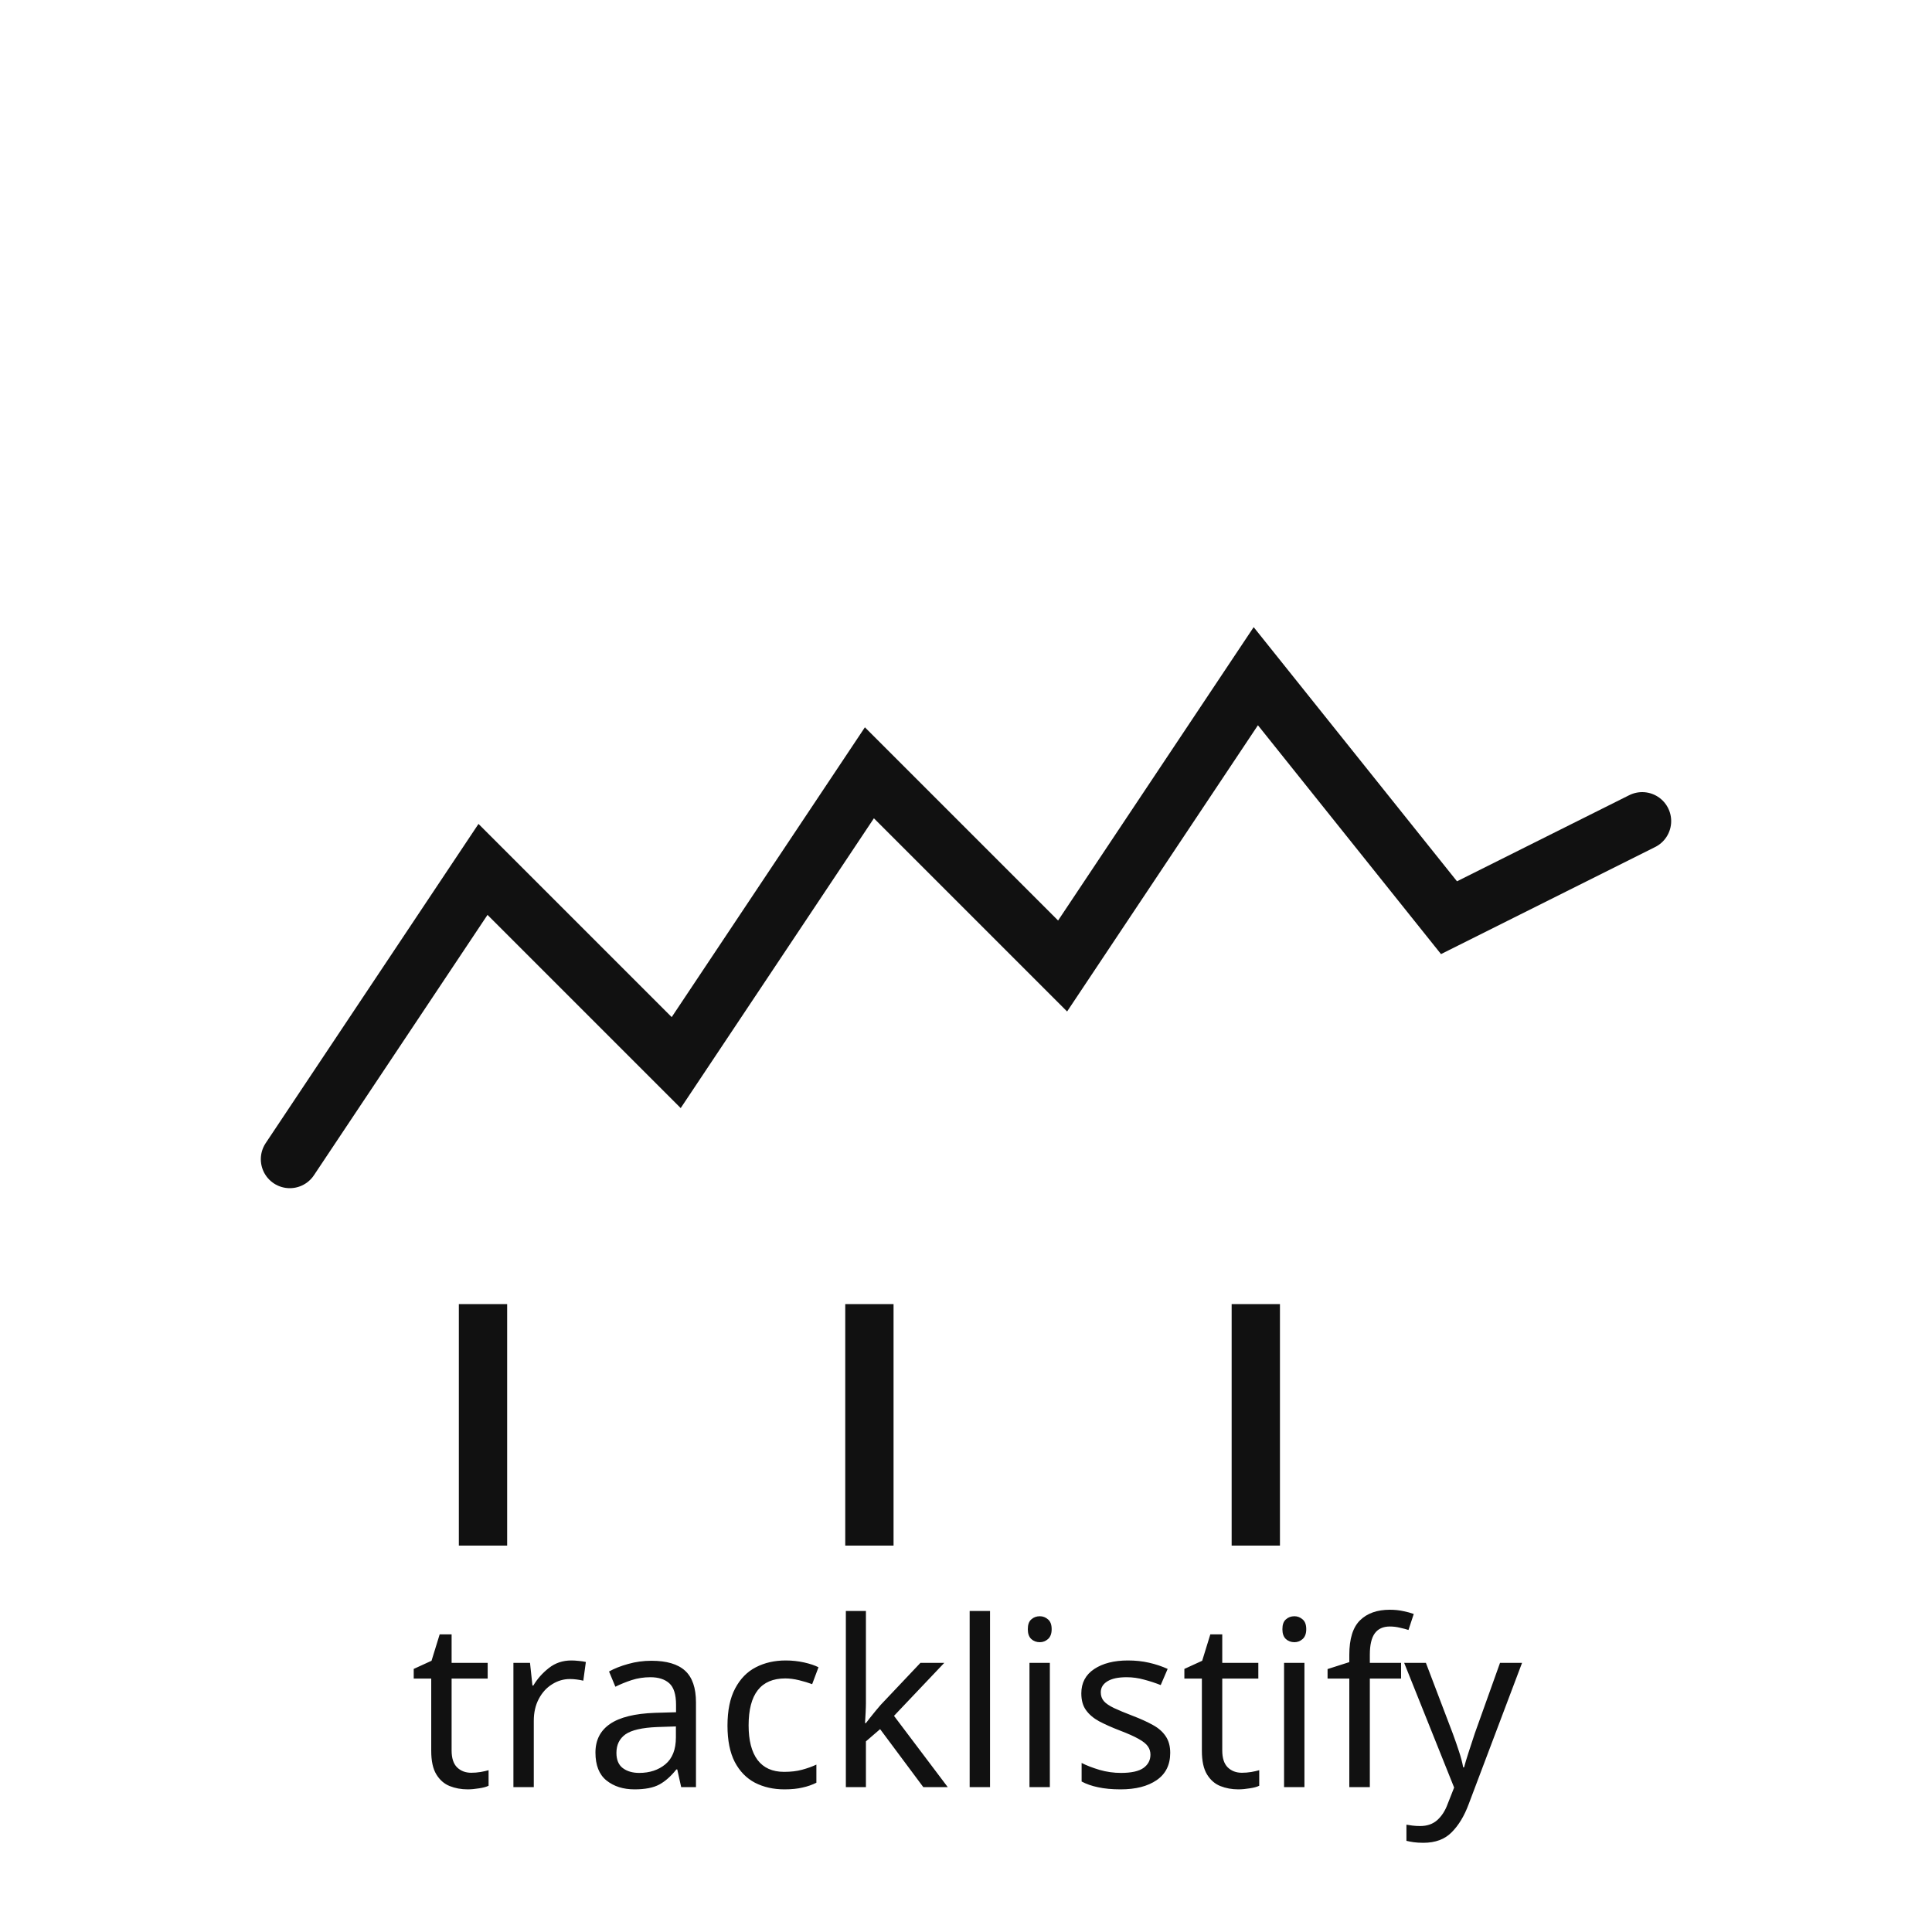
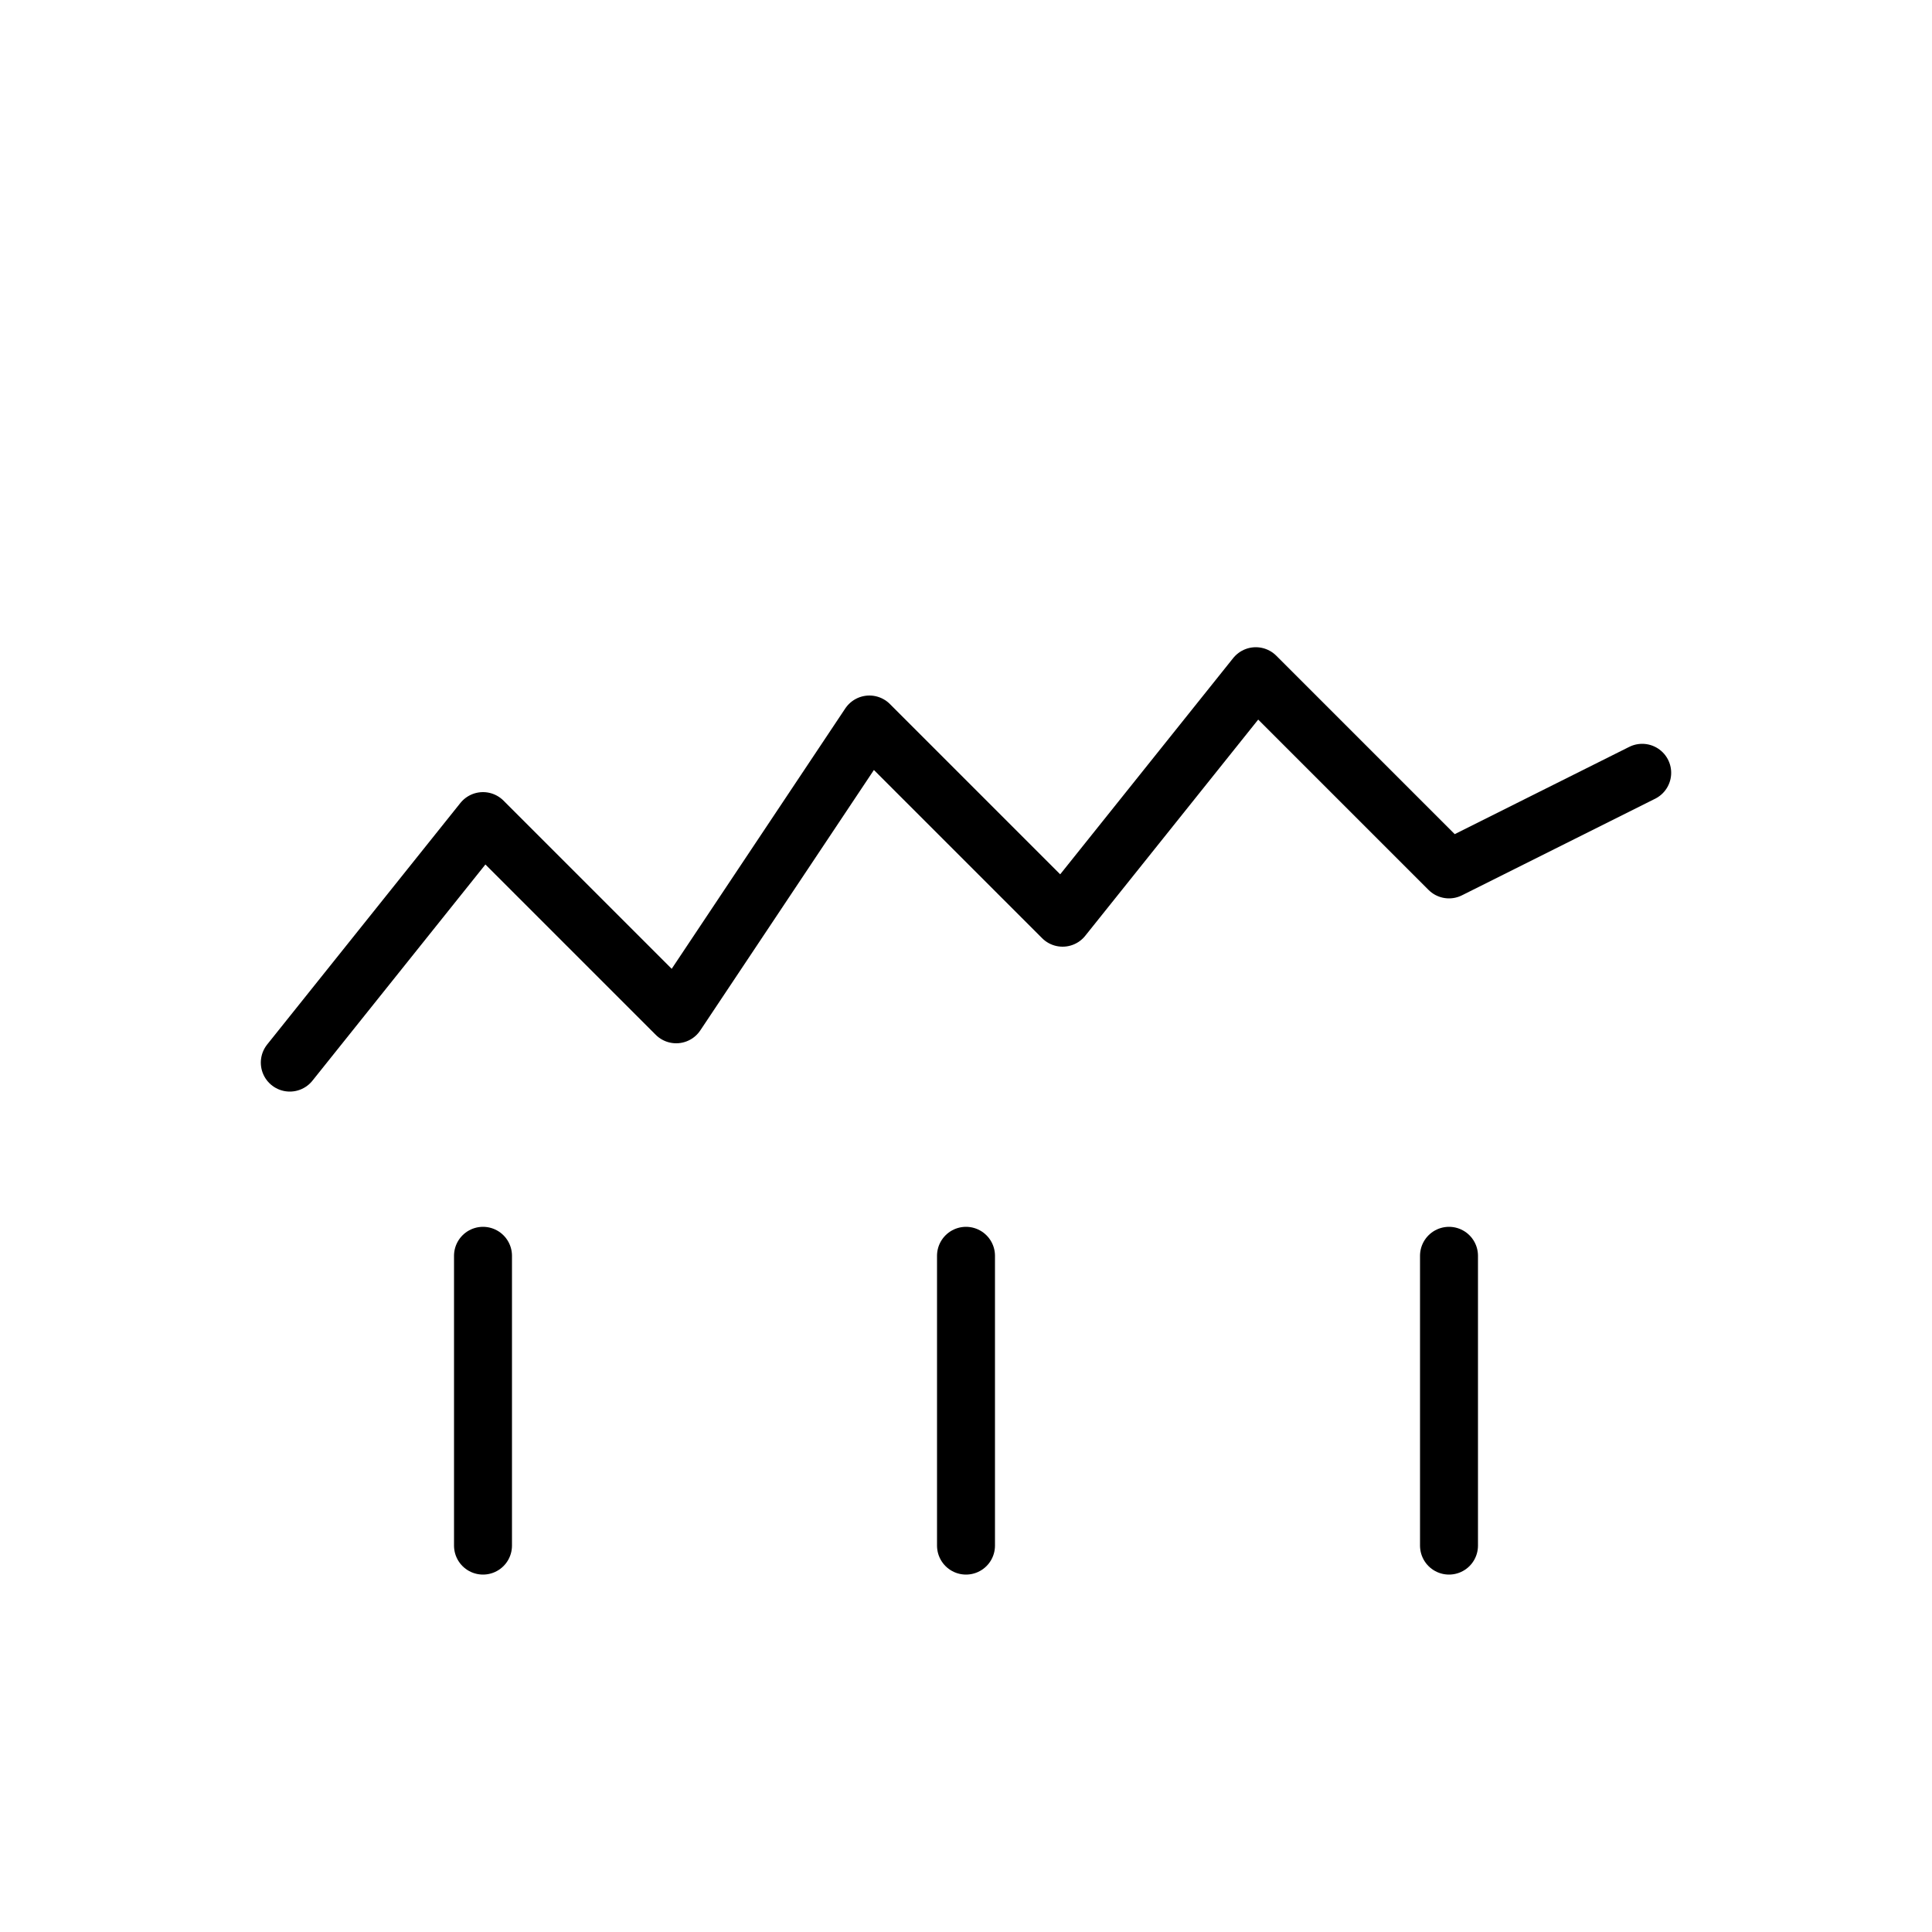
- <svg xmlns="http://www.w3.org/2000/svg" width="200" height="200" viewBox="0 0 200 200" fill="none">
-   <rect width="200" height="200" fill="none" />
-   <path d="M30 120 L50 90 L70 110 L90 80 L110 100 L130 70 L150 95 L170 85" stroke="#111" stroke-width="6" stroke-linecap="round" />
-   <line x1="50" y1="135" x2="50" y2="160" stroke="#111" stroke-width="5" />
-   <line x1="90" y1="135" x2="90" y2="160" stroke="#111" stroke-width="5" />
-   <line x1="130" y1="135" x2="130" y2="160" stroke="#111" stroke-width="5" />
-   <text x="100" y="185" font-family="Montserrat, sans-serif" font-size="24" text-anchor="middle" fill="#111">tracklistify</text>
+ <svg xmlns="http://www.w3.org/2000/svg" width="200" height="200" viewBox="0 0 200 200" fill="none" stroke="currentColor" stroke-width="6" stroke-linecap="round" stroke-linejoin="round">
+   <path d="M30 110 L50 85 L70 105 L90 75 L110 95 L130 70 L150 90 L170 80" />
+   <line x1="50" y1="130" x2="50" y2="160" />
+   <line x1="100" y1="130" x2="100" y2="160" />
+   <line x1="150" y1="130" x2="150" y2="160" />
</svg>
